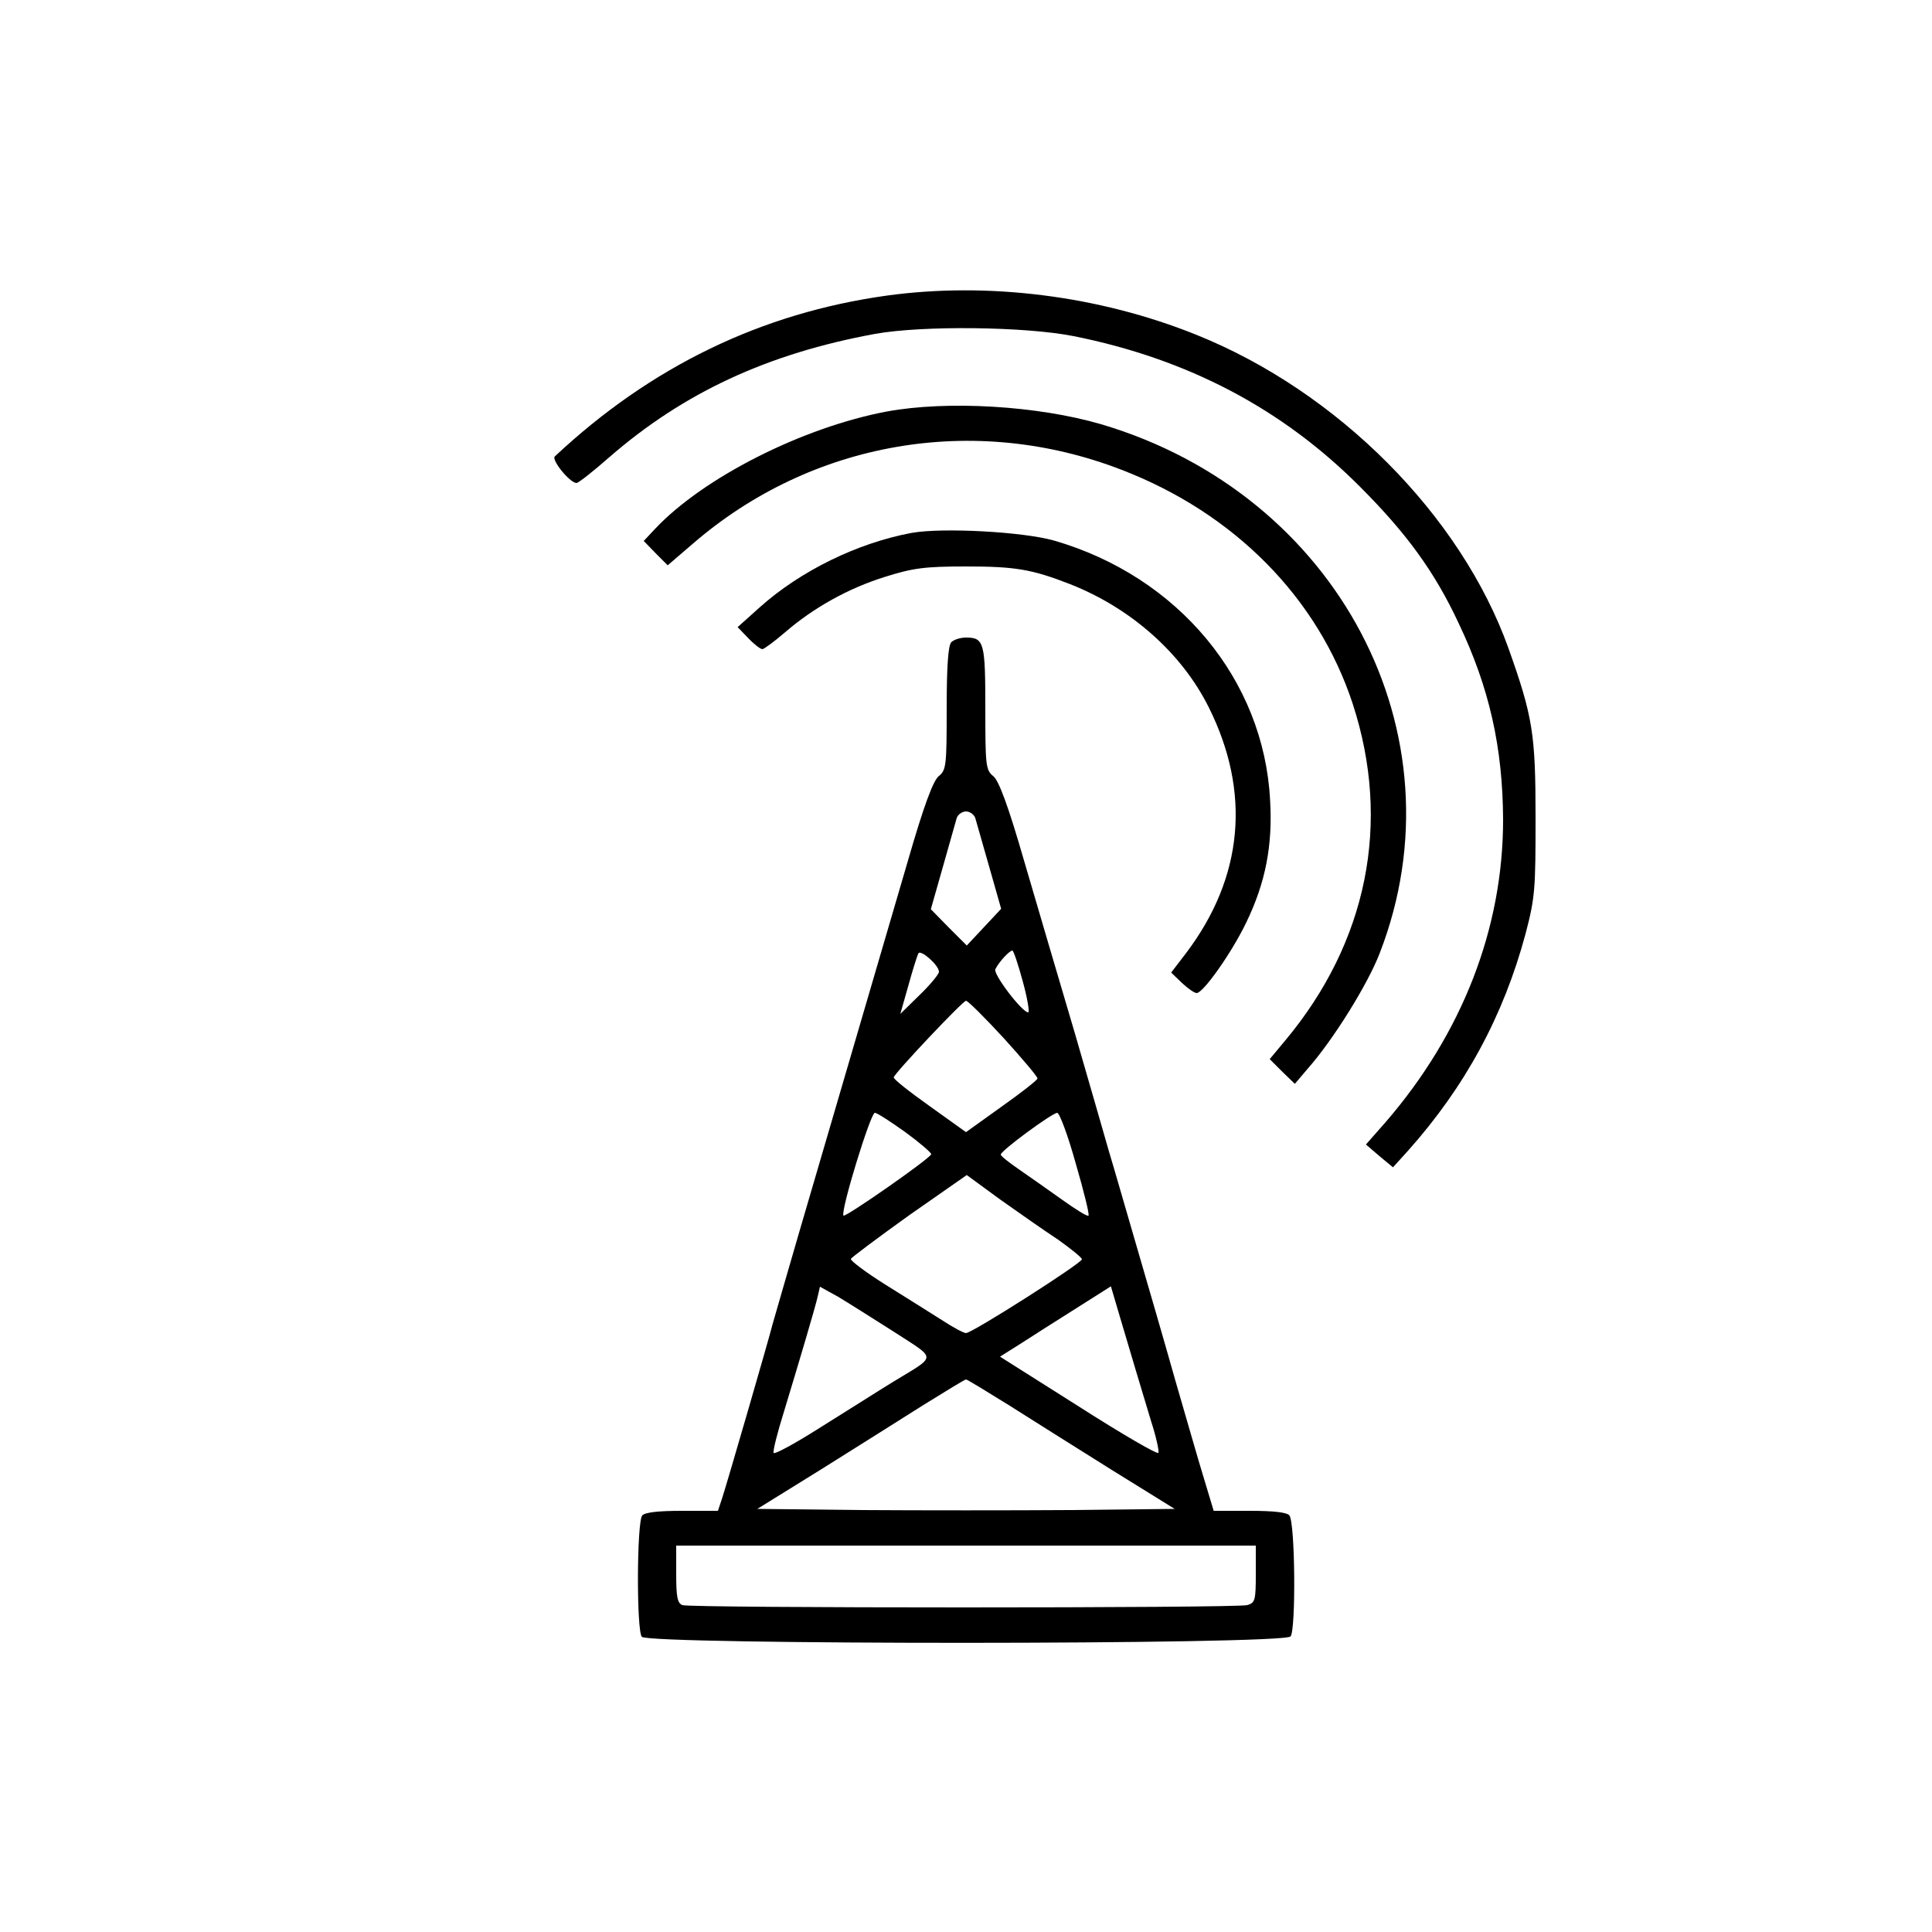
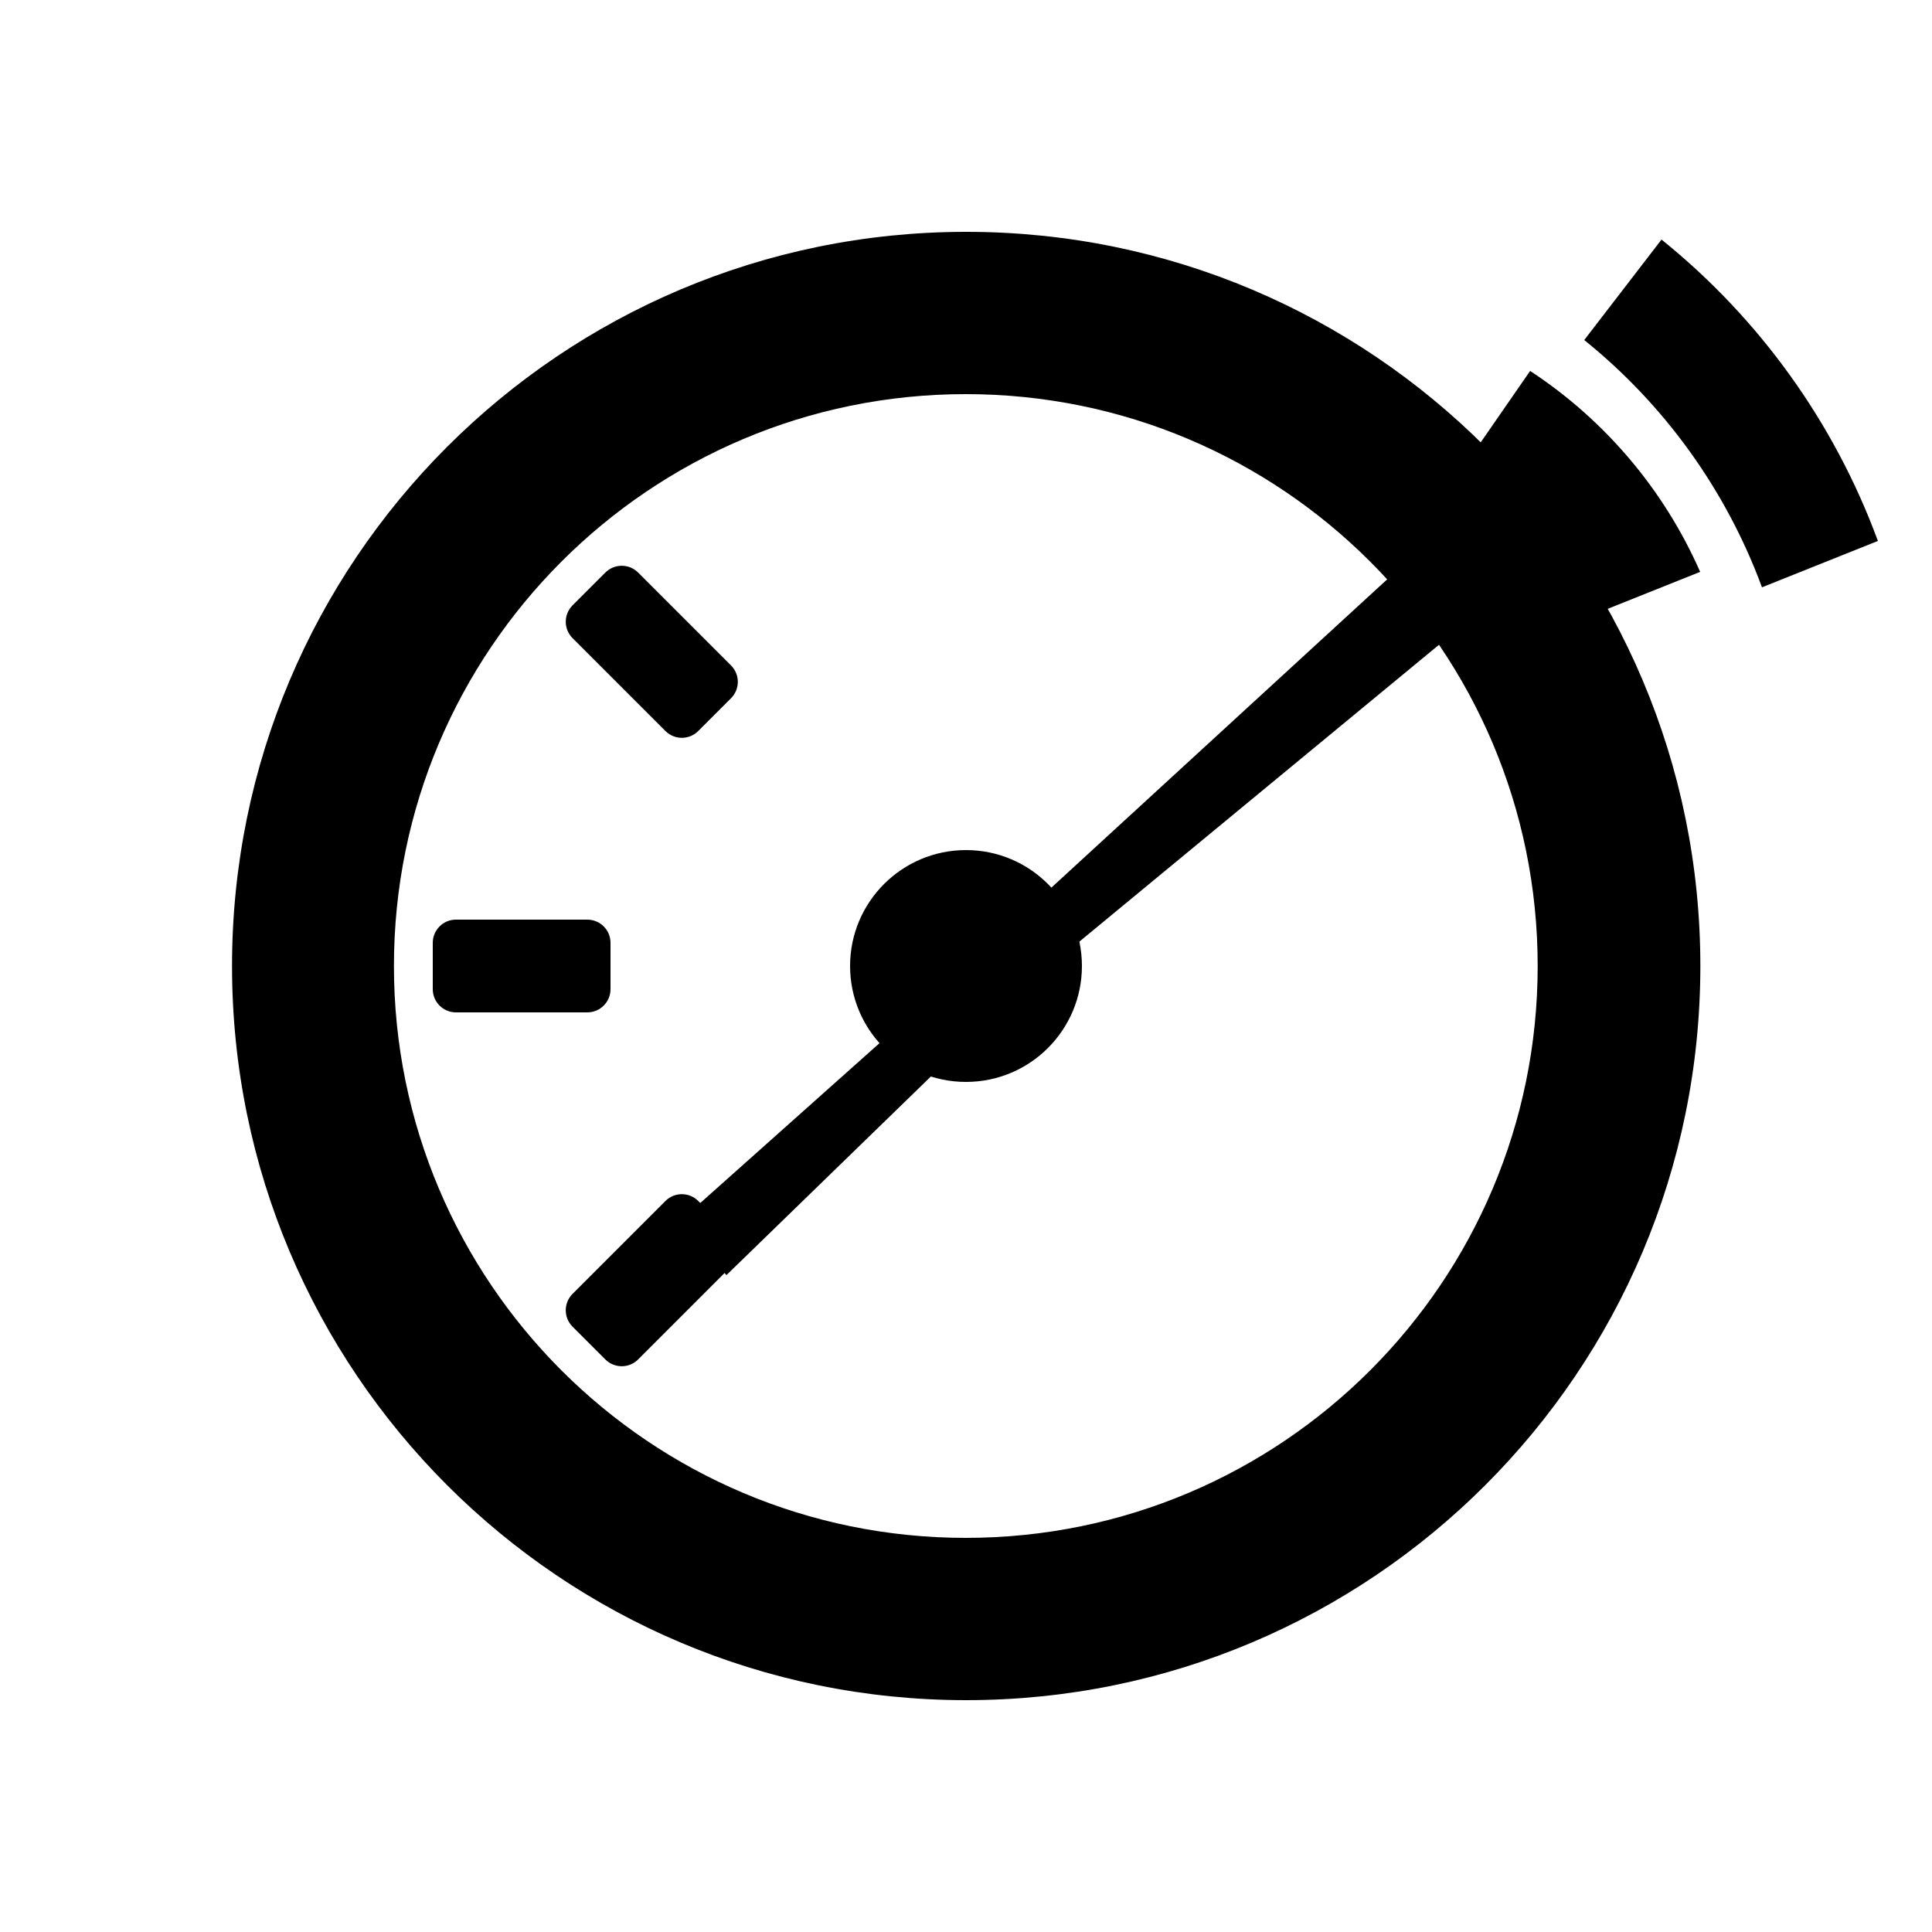
- <svg xmlns="http://www.w3.org/2000/svg" version="1.0" width="500pt" height="500pt" viewBox="0 0 500 500" preserveAspectRatio="xMidYMid meet">
-   <g transform="translate(0,500) scale(0.1,-0.1)" fill="currentColor" stroke="none">
-     <path d="M2295 4235 c-324 -45 -610 -183 -859 -416 -10 -9 39 -69 56 -69 5 0 43 30 84 66 193 168 411 269 689 320 123 22 389 19 514 -6 295 -59 540 -188 741 -390 120 -120 193 -220 255 -353 80 -168 114 -322 115 -508 0 -282 -106 -554 -304 -783 l-51 -58 35 -30 35 -29 39 43 c148 166 247 349 304 561 25 95 26 117 26 302 0 215 -7 260 -70 437 -123 344 -442 665 -809 812 -251 101 -539 137 -800 101z" />
-     <path d="M2295 3935 c-218 -41 -475 -171 -600 -304 l-29 -31 31 -32 31 -31 64 55 c307 266 729 340 1111 192 291 -112 508 -331 598 -606 100 -307 38 -616 -175 -871 l-40 -48 32 -32 33 -32 34 40 c66 75 155 218 186 299 219 566 -109 1187 -721 1368 -164 48 -398 62 -555 33z" />
-     <path d="M2360 3621 c-141 -26 -289 -99 -393 -192 l-58 -52 27 -28 c15 -16 32 -29 37 -29 4 0 30 19 58 43 75 65 166 115 259 144 73 23 103 27 210 27 127 0 170 -7 270 -46 157 -62 288 -178 358 -318 110 -220 90 -440 -58 -636 l-39 -51 28 -27 c15 -14 32 -26 38 -26 17 0 91 105 128 182 50 103 69 200 62 317 -16 312 -238 579 -559 672 -81 23 -288 34 -368 20z" />
-     <path d="M2462 3338 c-8 -8 -12 -61 -12 -171 0 -149 -1 -160 -21 -176 -14 -12 -38 -75 -80 -221 -69 -236 -194 -663 -281 -960 -33 -113 -63 -218 -68 -235 -10 -40 -118 -412 -131 -452 l-11 -33 -93 0 c-62 0 -96 -4 -103 -12 -14 -18 -15 -297 -1 -314 18 -21 1661 -21 1679 1 14 17 12 293 -3 313 -6 8 -40 12 -103 12 l-93 0 -25 83 c-14 45 -47 161 -75 257 -27 96 -73 254 -101 350 -28 96 -59 204 -70 240 -10 36 -50 173 -88 305 -39 132 -98 332 -131 445 -42 146 -66 209 -80 221 -20 16 -21 27 -21 176 0 170 -3 183 -50 183 -14 0 -31 -5 -38 -12z m62 -455 c3 -10 19 -67 36 -126 l31 -109 -45 -48 -44 -47 -47 47 -46 47 31 109 c17 60 33 117 36 127 3 9 14 17 24 17 10 0 21 -8 24 -17z m-94 -398 c0 -6 -22 -33 -50 -60 l-50 -49 21 74 c11 40 23 78 26 83 6 10 53 -31 53 -48z m217 -25 c12 -44 18 -80 14 -80 -16 0 -92 100 -85 112 11 21 37 48 44 48 3 0 15 -36 27 -80z m-50 -146 c48 -53 88 -100 88 -105 0 -4 -42 -37 -93 -73 l-92 -66 -95 68 c-52 37 -94 70 -92 74 4 13 179 198 187 198 5 0 48 -43 97 -96z m-254 -244 c37 -27 67 -53 67 -57 -1 -10 -222 -164 -227 -159 -9 9 70 266 81 266 6 0 41 -23 79 -50z m441 -81 c21 -72 36 -133 33 -135 -3 -3 -33 16 -68 41 -35 25 -85 60 -111 78 -26 18 -48 35 -48 39 0 10 132 107 146 108 6 0 28 -59 48 -131z m-46 -197 c34 -24 62 -47 62 -51 0 -10 -284 -191 -300 -191 -6 0 -34 15 -63 34 -28 18 -94 59 -145 91 -51 32 -91 62 -90 67 2 4 70 55 151 113 l149 104 86 -63 c48 -34 115 -81 150 -104z m-424 -239 c112 -73 112 -59 -4 -130 -36 -22 -119 -75 -185 -116 -66 -42 -121 -72 -123 -67 -2 5 10 53 27 107 40 132 82 273 88 301 l5 22 47 -26 c25 -15 90 -56 145 -91z m625 -98 c10 -33 28 -93 40 -133 13 -40 21 -77 19 -82 -2 -5 -95 49 -206 120 l-204 129 54 34 c29 19 94 60 143 91 l90 57 23 -78 c13 -43 31 -105 41 -138z m-329 -91 c58 -37 178 -112 267 -168 l163 -101 -270 -3 c-149 -1 -391 -1 -540 0 l-270 3 163 101 c89 56 209 131 267 168 58 36 107 66 110 66 3 0 52 -30 110 -66z m640 -438 c0 -68 -2 -74 -22 -80 -30 -8 -1442 -8 -1462 0 -13 5 -16 22 -16 80 l0 74 750 0 750 0 0 -74z" />
+ <svg xmlns="http://www.w3.org/2000/svg" width="500pt" height="500pt" viewBox="0 0 500 500" preserveAspectRatio="xMidYMid meet">
+   <g fill="currentColor" stroke="none">
+     <path fill-rule="evenodd" d="     M 250 60     a 190 190 0 1 0 0.1 0 z     M 250 102     a 148 148 0 1 1 -0.1 0 z" />
+     <rect x="238" y="112" width="24" height="46" rx="6" transform="rotate(-45 250 250)" />
+     <rect x="238" y="112" width="24" height="46" rx="6" transform="rotate(-90 250 250)" />
+     <rect x="238" y="112" width="24" height="46" rx="6" transform="rotate(-135 250 250)" />
+     <path d="     M 250 250     L 372 138     L 388 154     L 262 258 z" />
+     <path d="     M 250 250     L 176 316     L 188 330     L 258 262 z" />
+     <circle cx="250" cy="250" r="30" />
+     <path fill-rule="evenodd" d="     M 396 96     a 120 120 0 0 1 44 52     l -30 12     a 88 88 0 0 0 -32 -38 z" />
+     <path fill-rule="evenodd" d="     M 430 62     a 180 180 0 0 1 56 78     l -30 12     a 148 148 0 0 0 -46 -64 z" />
  </g>
</svg>
